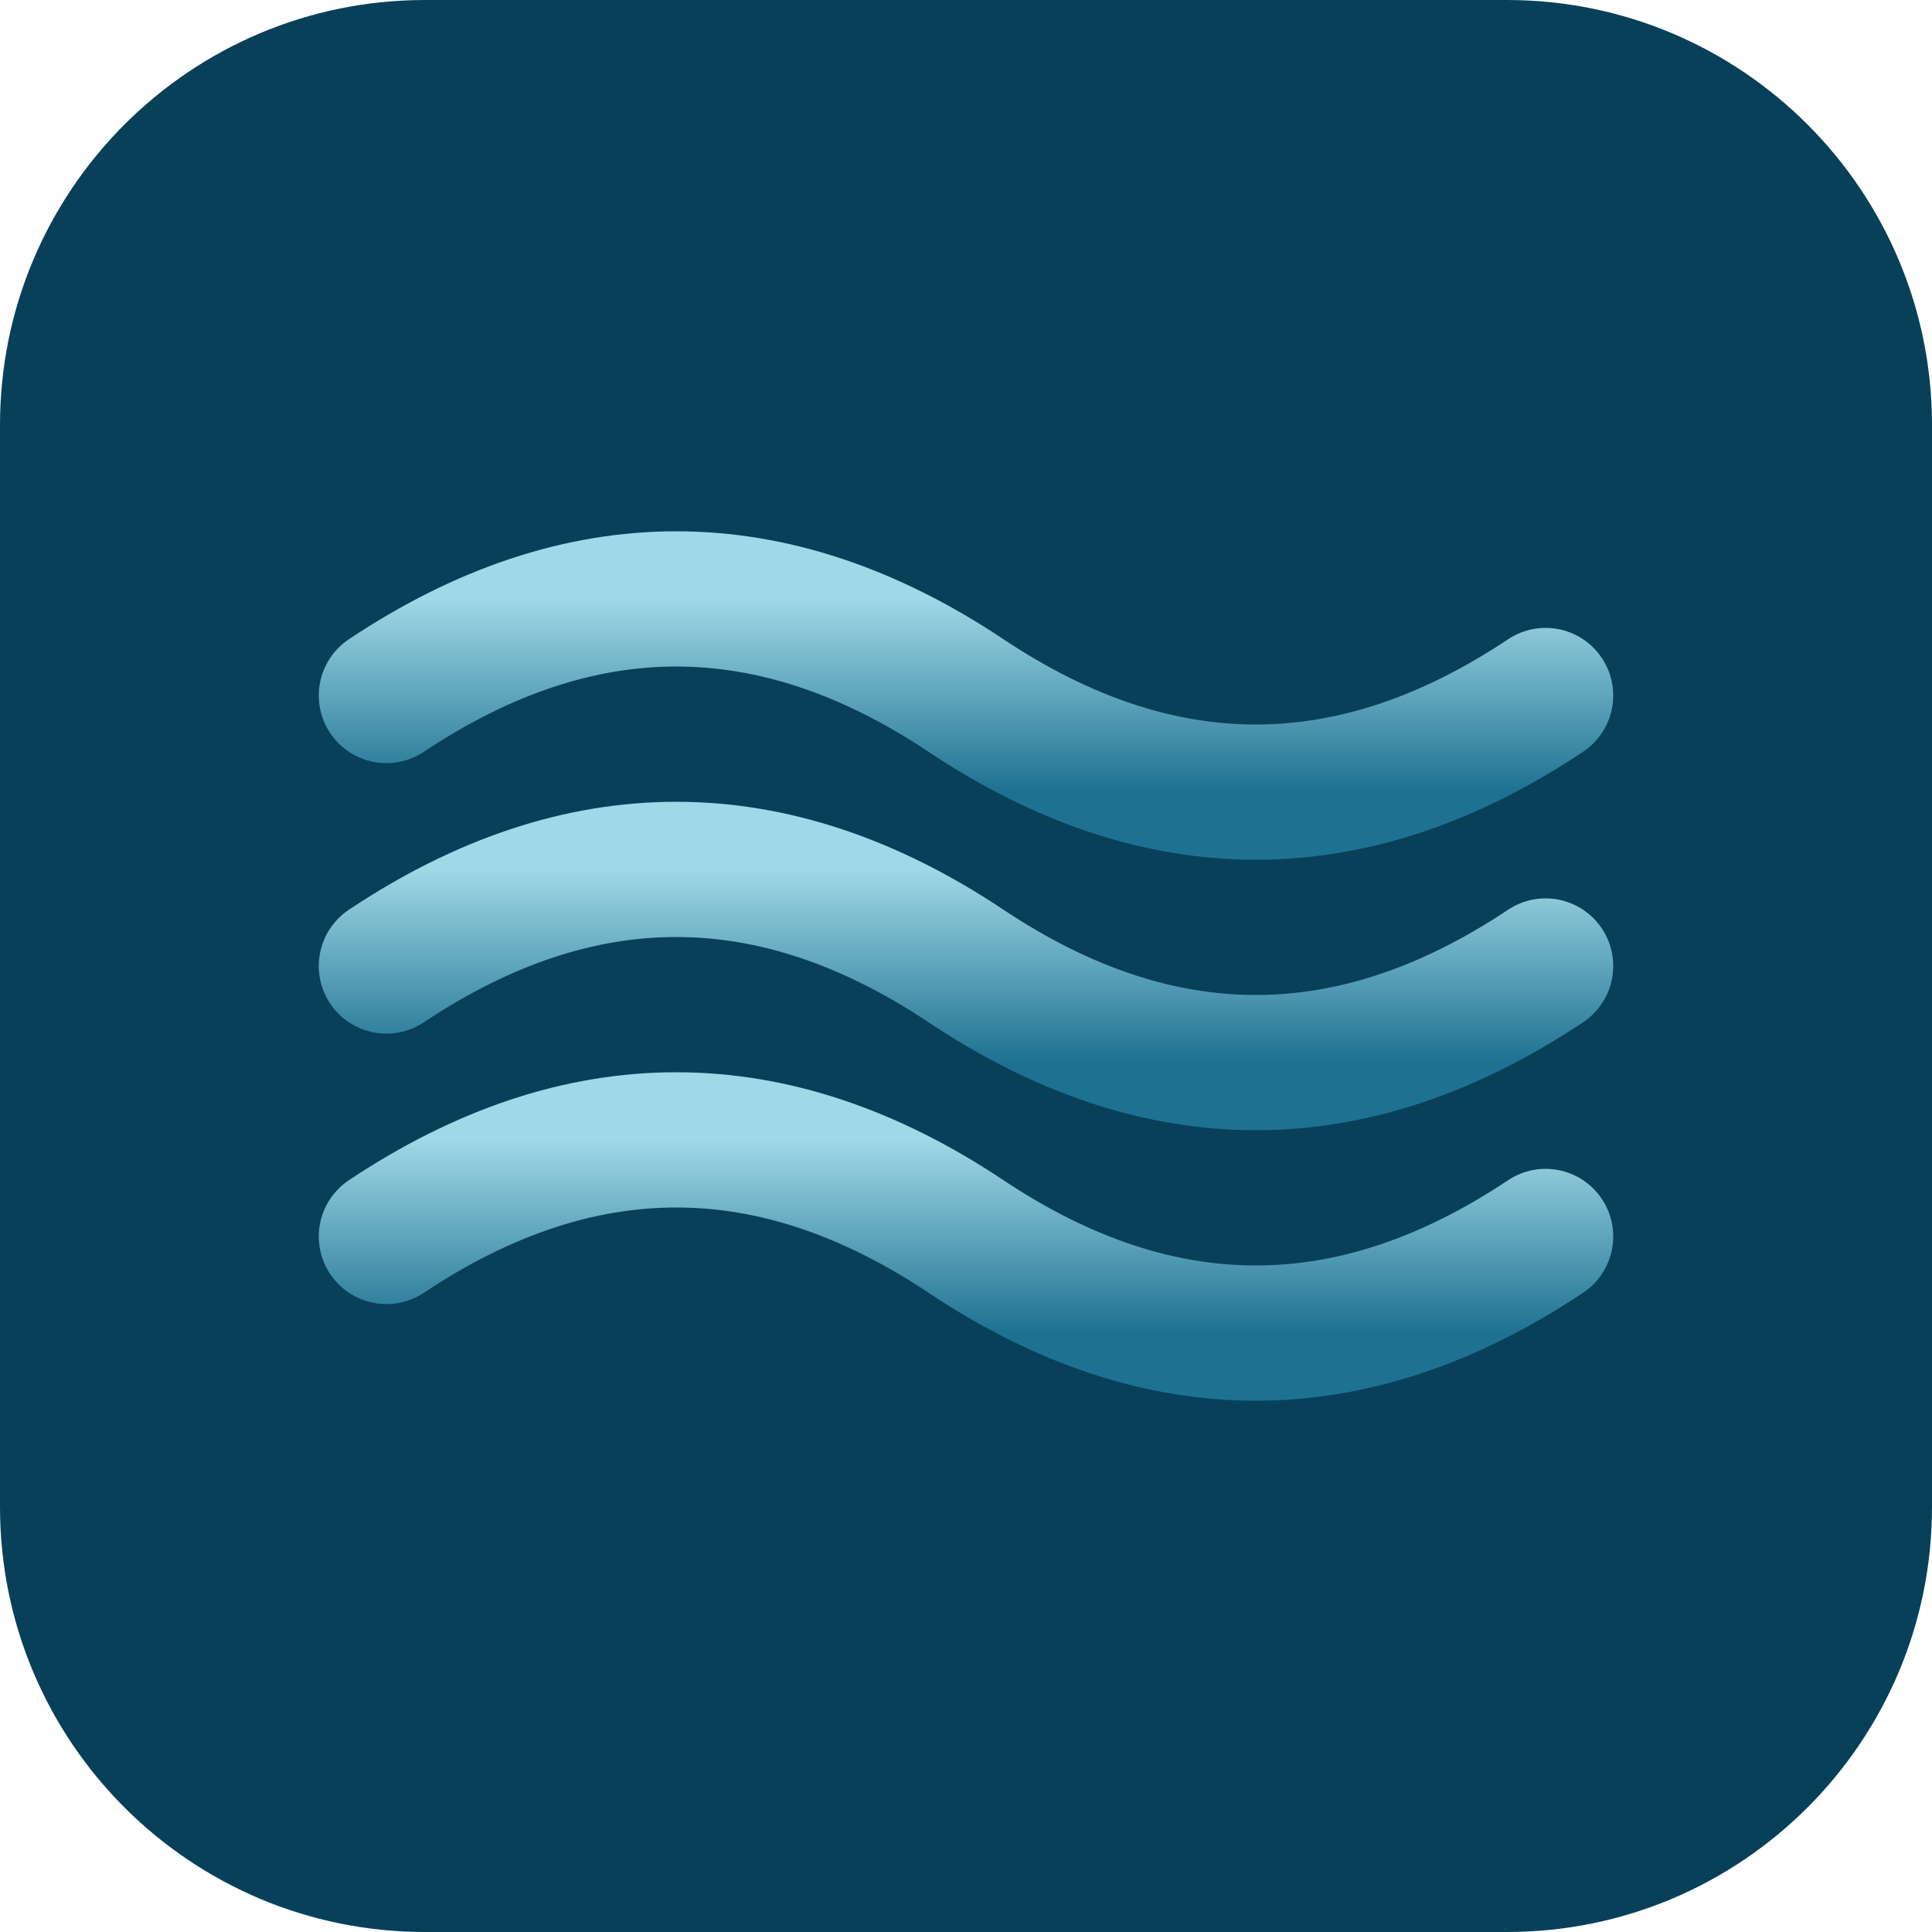
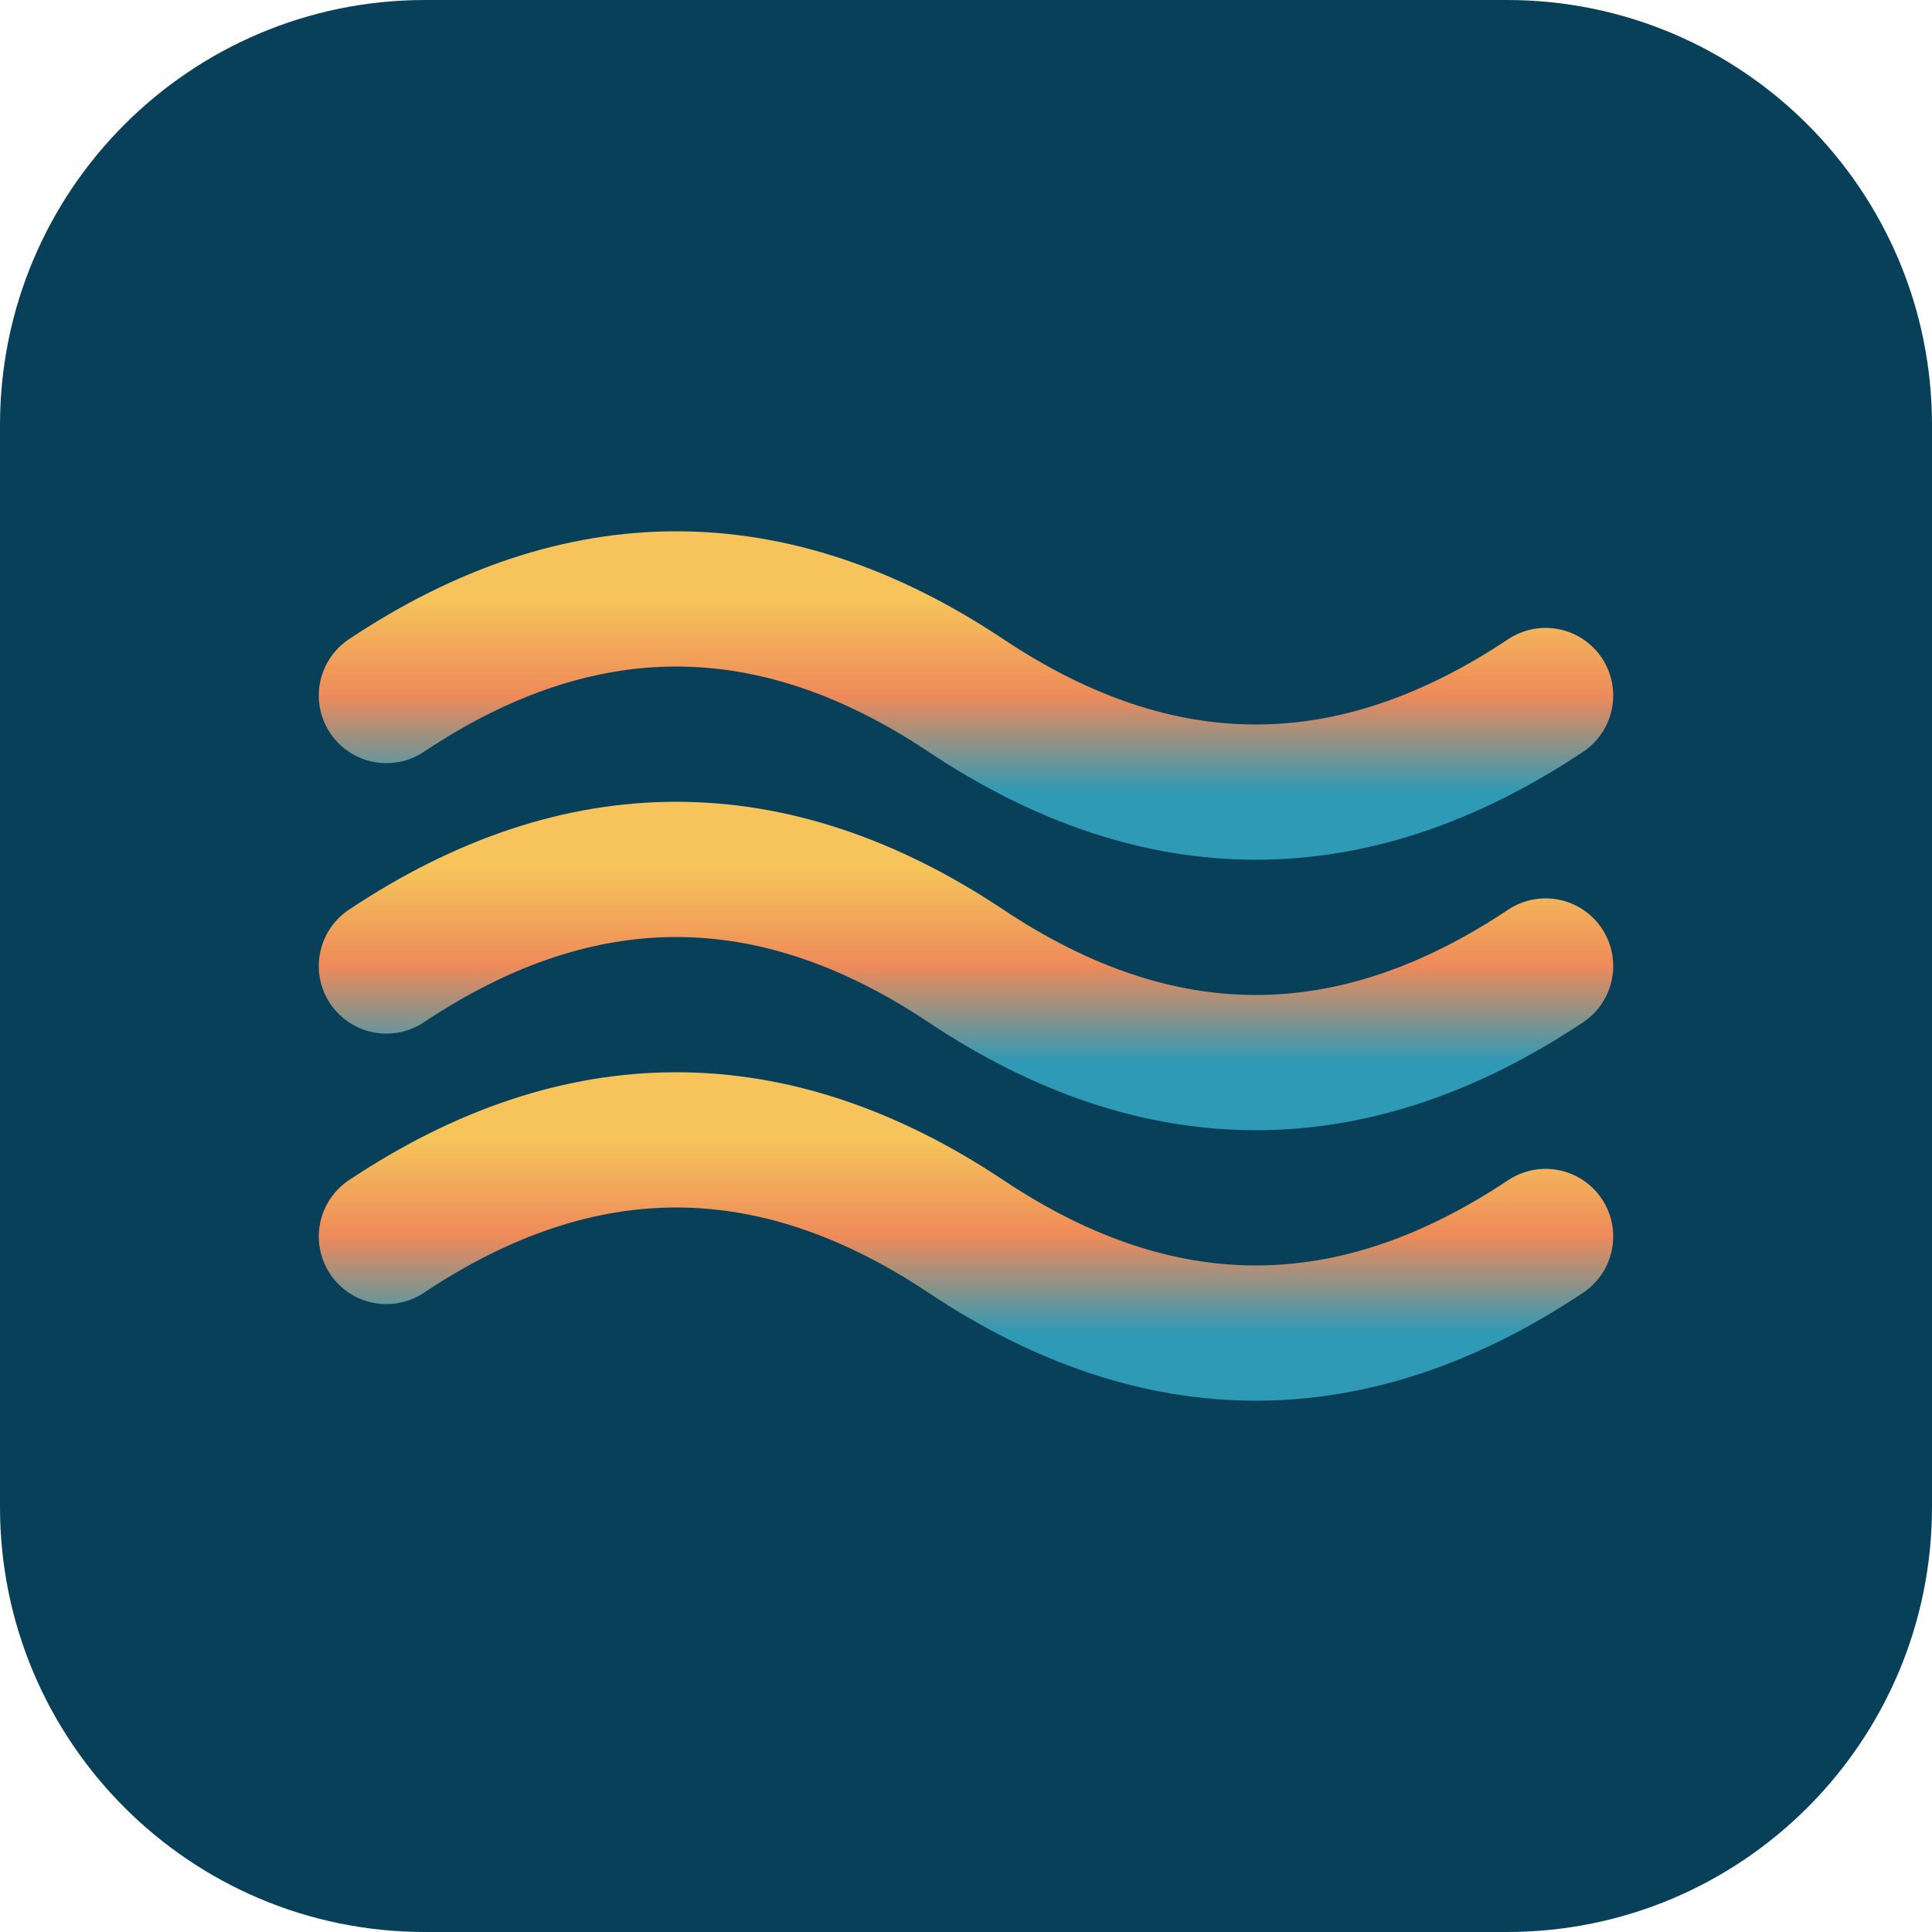
<svg xmlns="http://www.w3.org/2000/svg" viewBox="0 0 100 100" width="100" height="100" role="img" aria-label="CancunToGo">
  <defs>
    <linearGradient id="fav" x1="0" y1="0" x2="0" y2="1">
-       <stop offset="0" stop-color="#9FD8E6" />
-       <stop offset="1" stop-color="#1E7191" />
+       <stop offset="0" stop-color="#F6C45A" />
+       <stop offset="0.5" stop-color="#EE8A5A" />
+       <stop offset="1" stop-color="#2E9AB5" />
    </linearGradient>
  </defs>
  <rect width="100" height="100" rx="22" fill="#08405A" />
  <g fill="none" stroke="url(#fav)" stroke-width="7" stroke-linecap="round">
    <path d="M20 36 Q35 26 50 36 Q65 46 80 36" />
    <path d="M20 50 Q35 40 50 50 Q65 60 80 50" />
    <path d="M20 64 Q35 54 50 64 Q65 74 80 64" />
  </g>
</svg>
